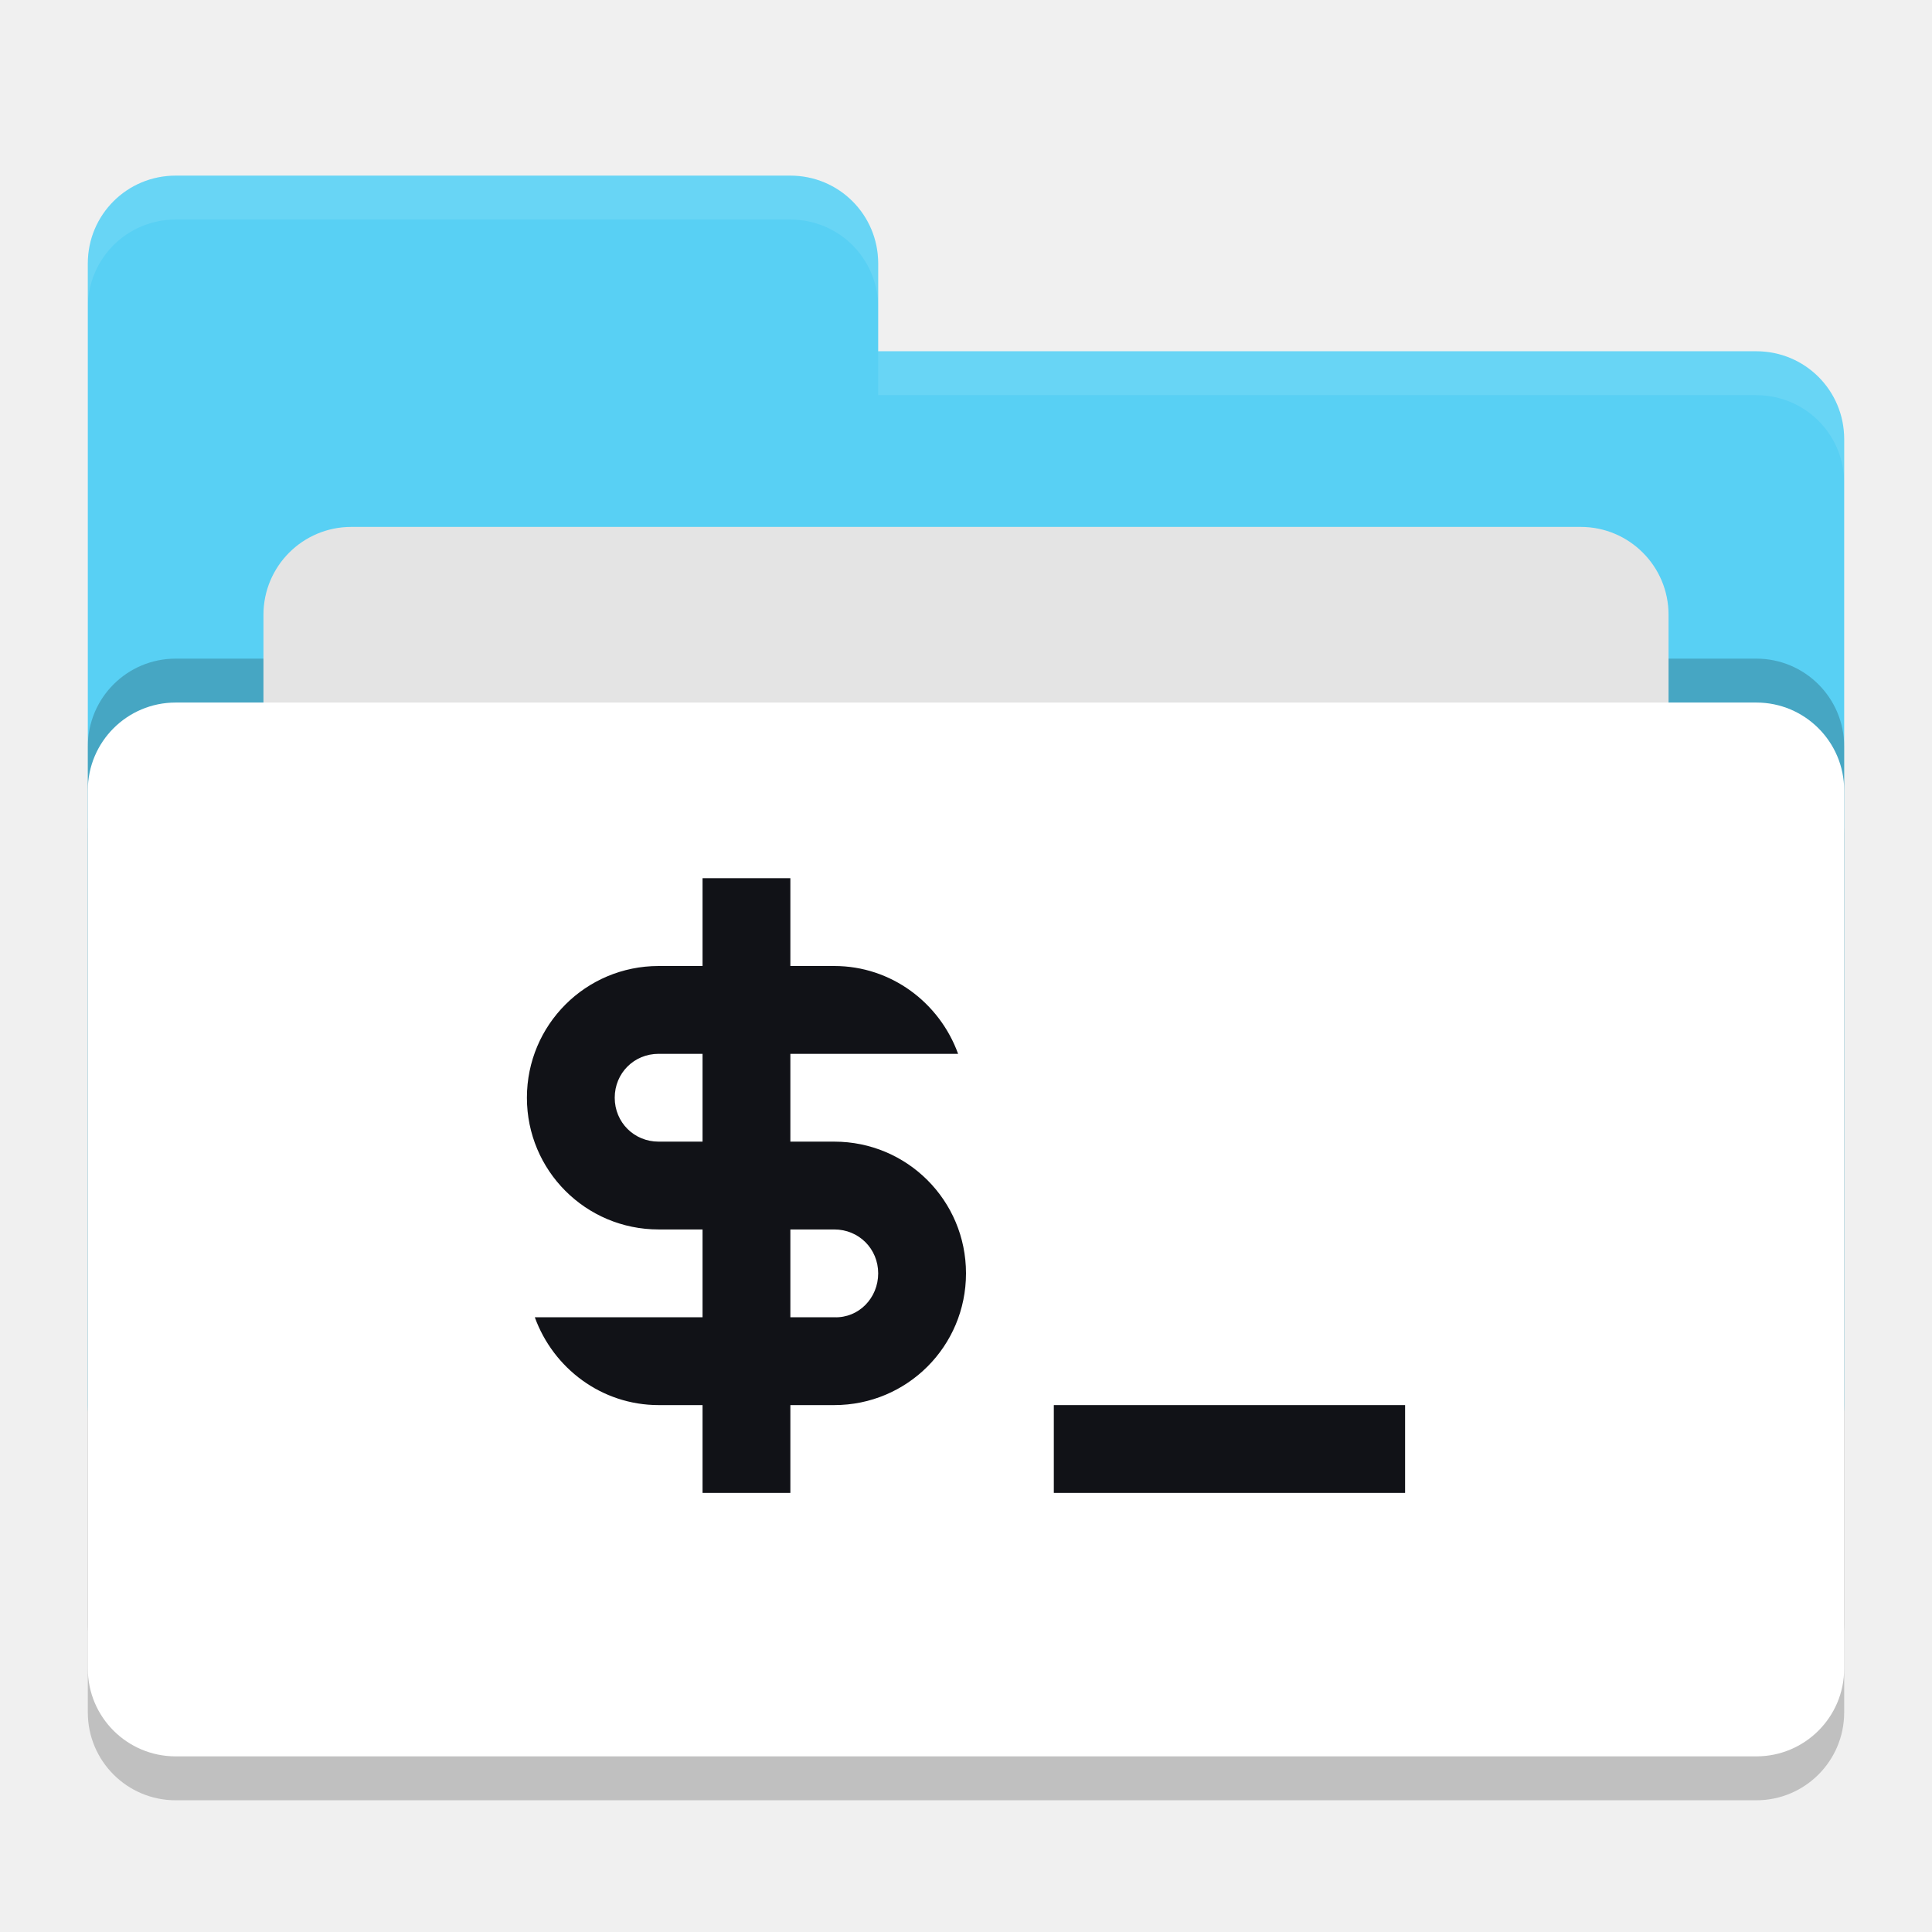
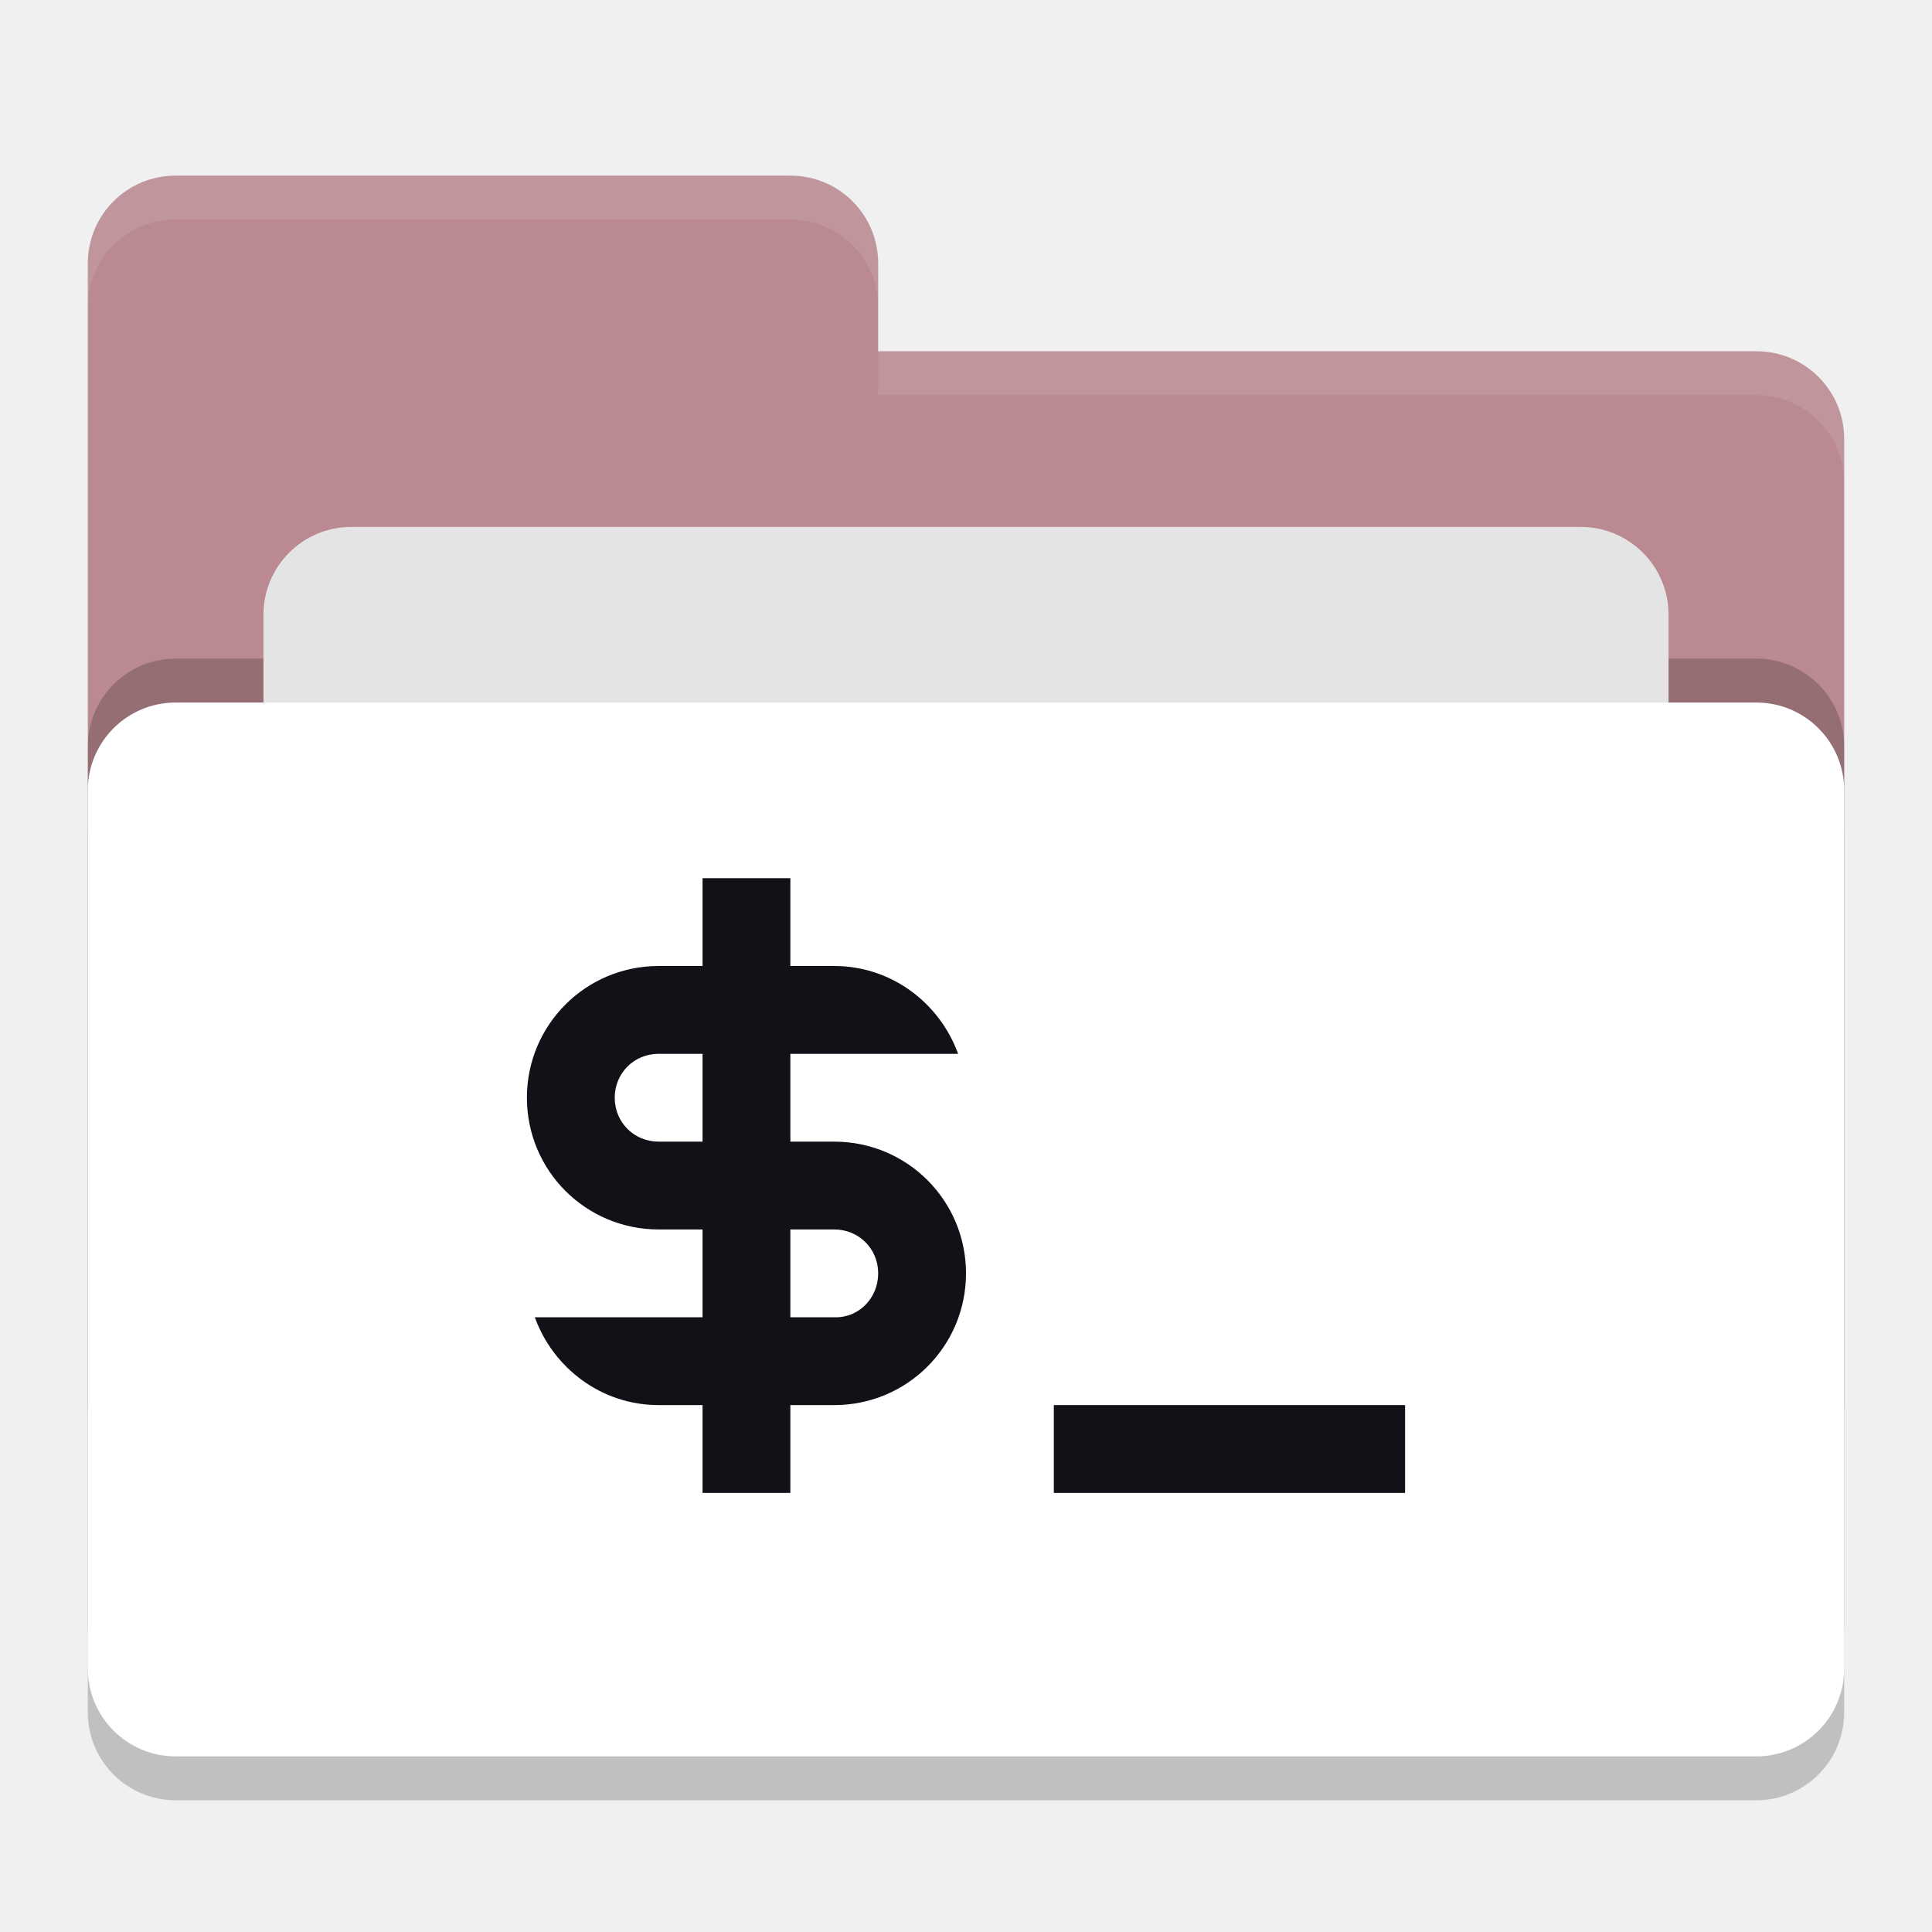
<svg xmlns="http://www.w3.org/2000/svg" width="22" height="22" version="1">
  <rect style="opacity:0.2" width="20" height="12" x="1" y="8.5" rx="1" ry="1" />
-   <path style="fill:#58d0f4" d="M 1,16 C 1,16.554 1.446,17 2,17 H 20 C 20.554,17 21,16.554 21,16 V 5 C 21,4.446 20.554,4 20,4 H 10 V 3 C 10,2.446 9.554,2 9,2 H 2 C 1.446,2 1,2.446 1,3" />
+   <path style="fill:#ba8991" d="M 1,16 C 1,16.554 1.446,17 2,17 H 20 C 20.554,17 21,16.554 21,16 V 5 C 21,4.446 20.554,4 20,4 H 10 V 3 C 10,2.446 9.554,2 9,2 H 2 C 1.446,2 1,2.446 1,3" />
  <rect style="opacity:0.2" width="20" height="12" x="1" y="7.5" rx="1" ry="1" />
  <rect style="fill:#e4e4e4" width="16" height="8" x="3" y="6" rx="1" ry="1" />
  <rect style="fill:#ffffff" width="20" height="12" x="1" y="8" rx="1" ry="1" />
  <path style="opacity:0.1;fill:#ffffff" d="M 2,2 C 1.446,2 1,2.446 1,3 V 3.5 C 1,2.946 1.446,2.5 2,2.5 H 9 C 9.554,2.5 10,2.946 10,3.5 V 3 C 10,2.446 9.554,2 9,2 Z M 10,4 V 4.5 H 20 C 20.554,4.5 21,4.946 21,5.5 V 5 C 21,4.446 20.554,4 20,4 Z" />
  <g style="fill:#111217">
    <path d="M 12,16 H 16 V 17 H 12 Z" />
    <rect width="1" height="7" x="8" y="10" />
    <path d="M 7.5,11 C 6.67,11 6,11.67 6,12.5 6,13.33 6.67,14 7.5,14 H 9 9.5 C 9.78,14 10,14.22 10,14.5 10,14.78 9.78,15.01 9.5,15 H 9 7.5 6.09 C 6.3,15.58 6.85,16 7.5,16 H 9 9.5 C 10.33,16 11,15.33 11,14.5 11,13.67 10.33,13 9.5,13 H 9 7.5 C 7.22,13 7,12.78 7,12.5 7,12.22 7.22,12 7.5,12 H 9 9.5 10.91 C 10.7,11.42 10.15,11 9.5,11 H 9 Z" />
  </g>
</svg>
